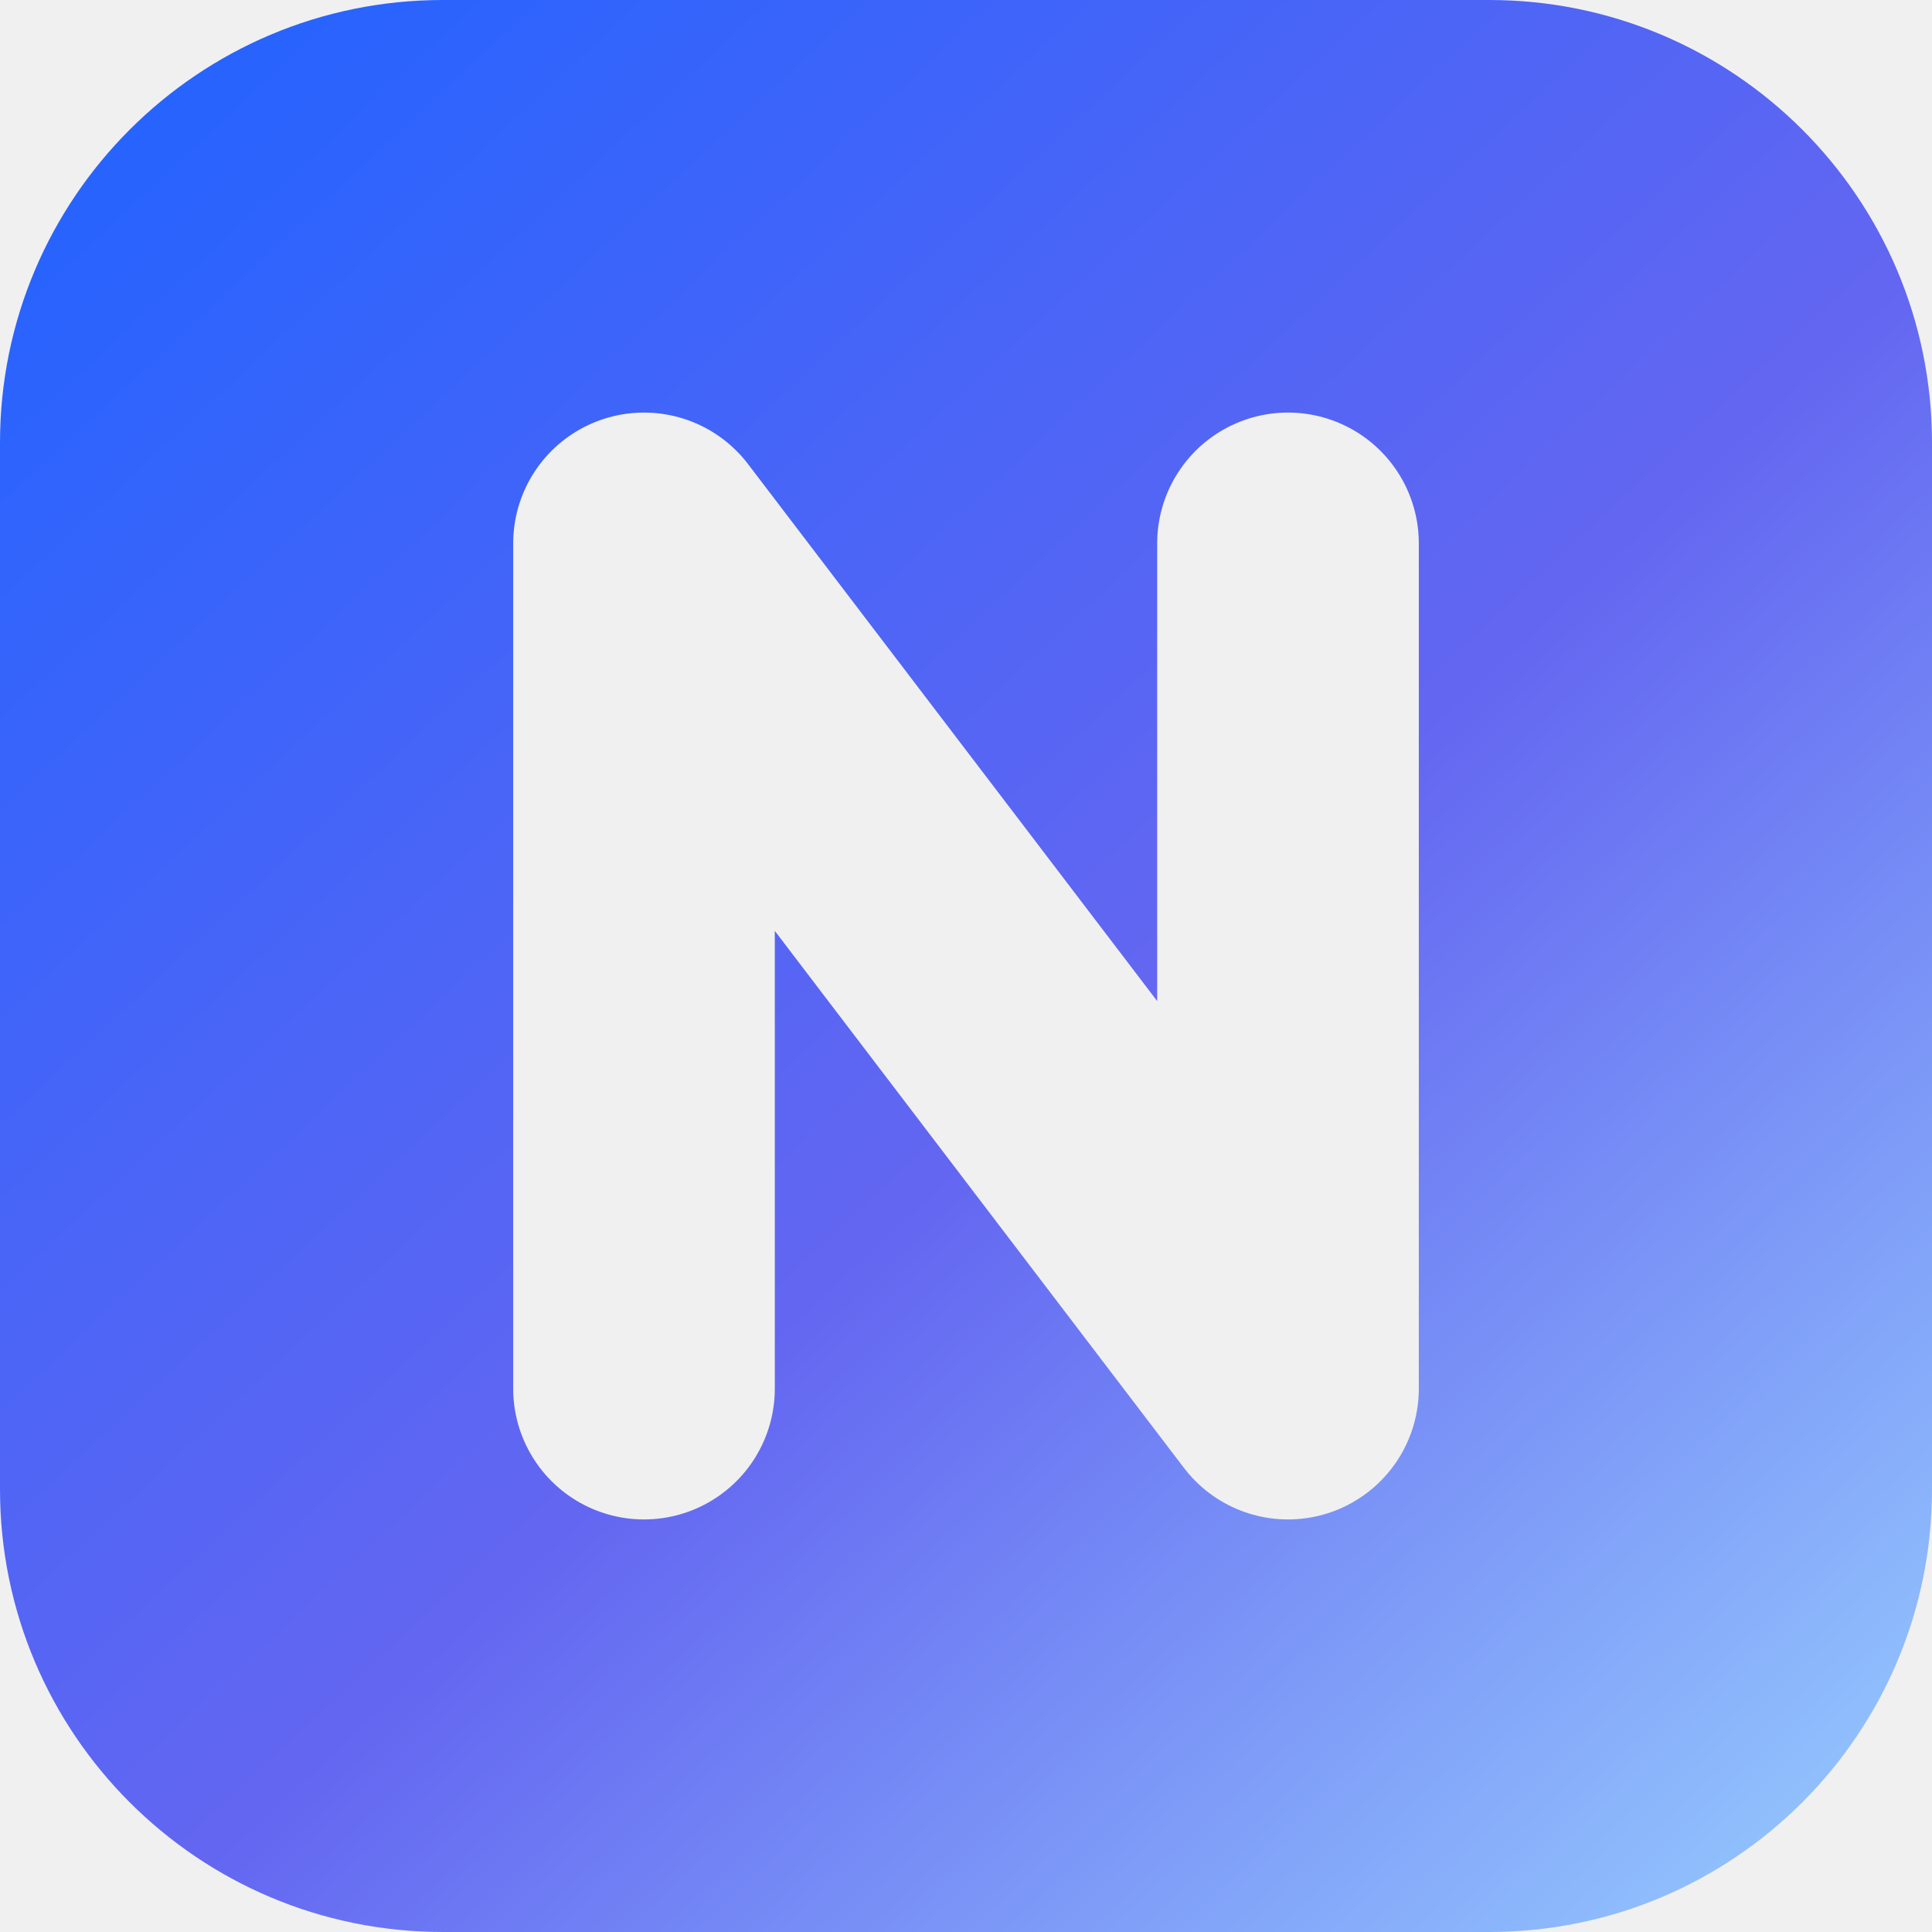
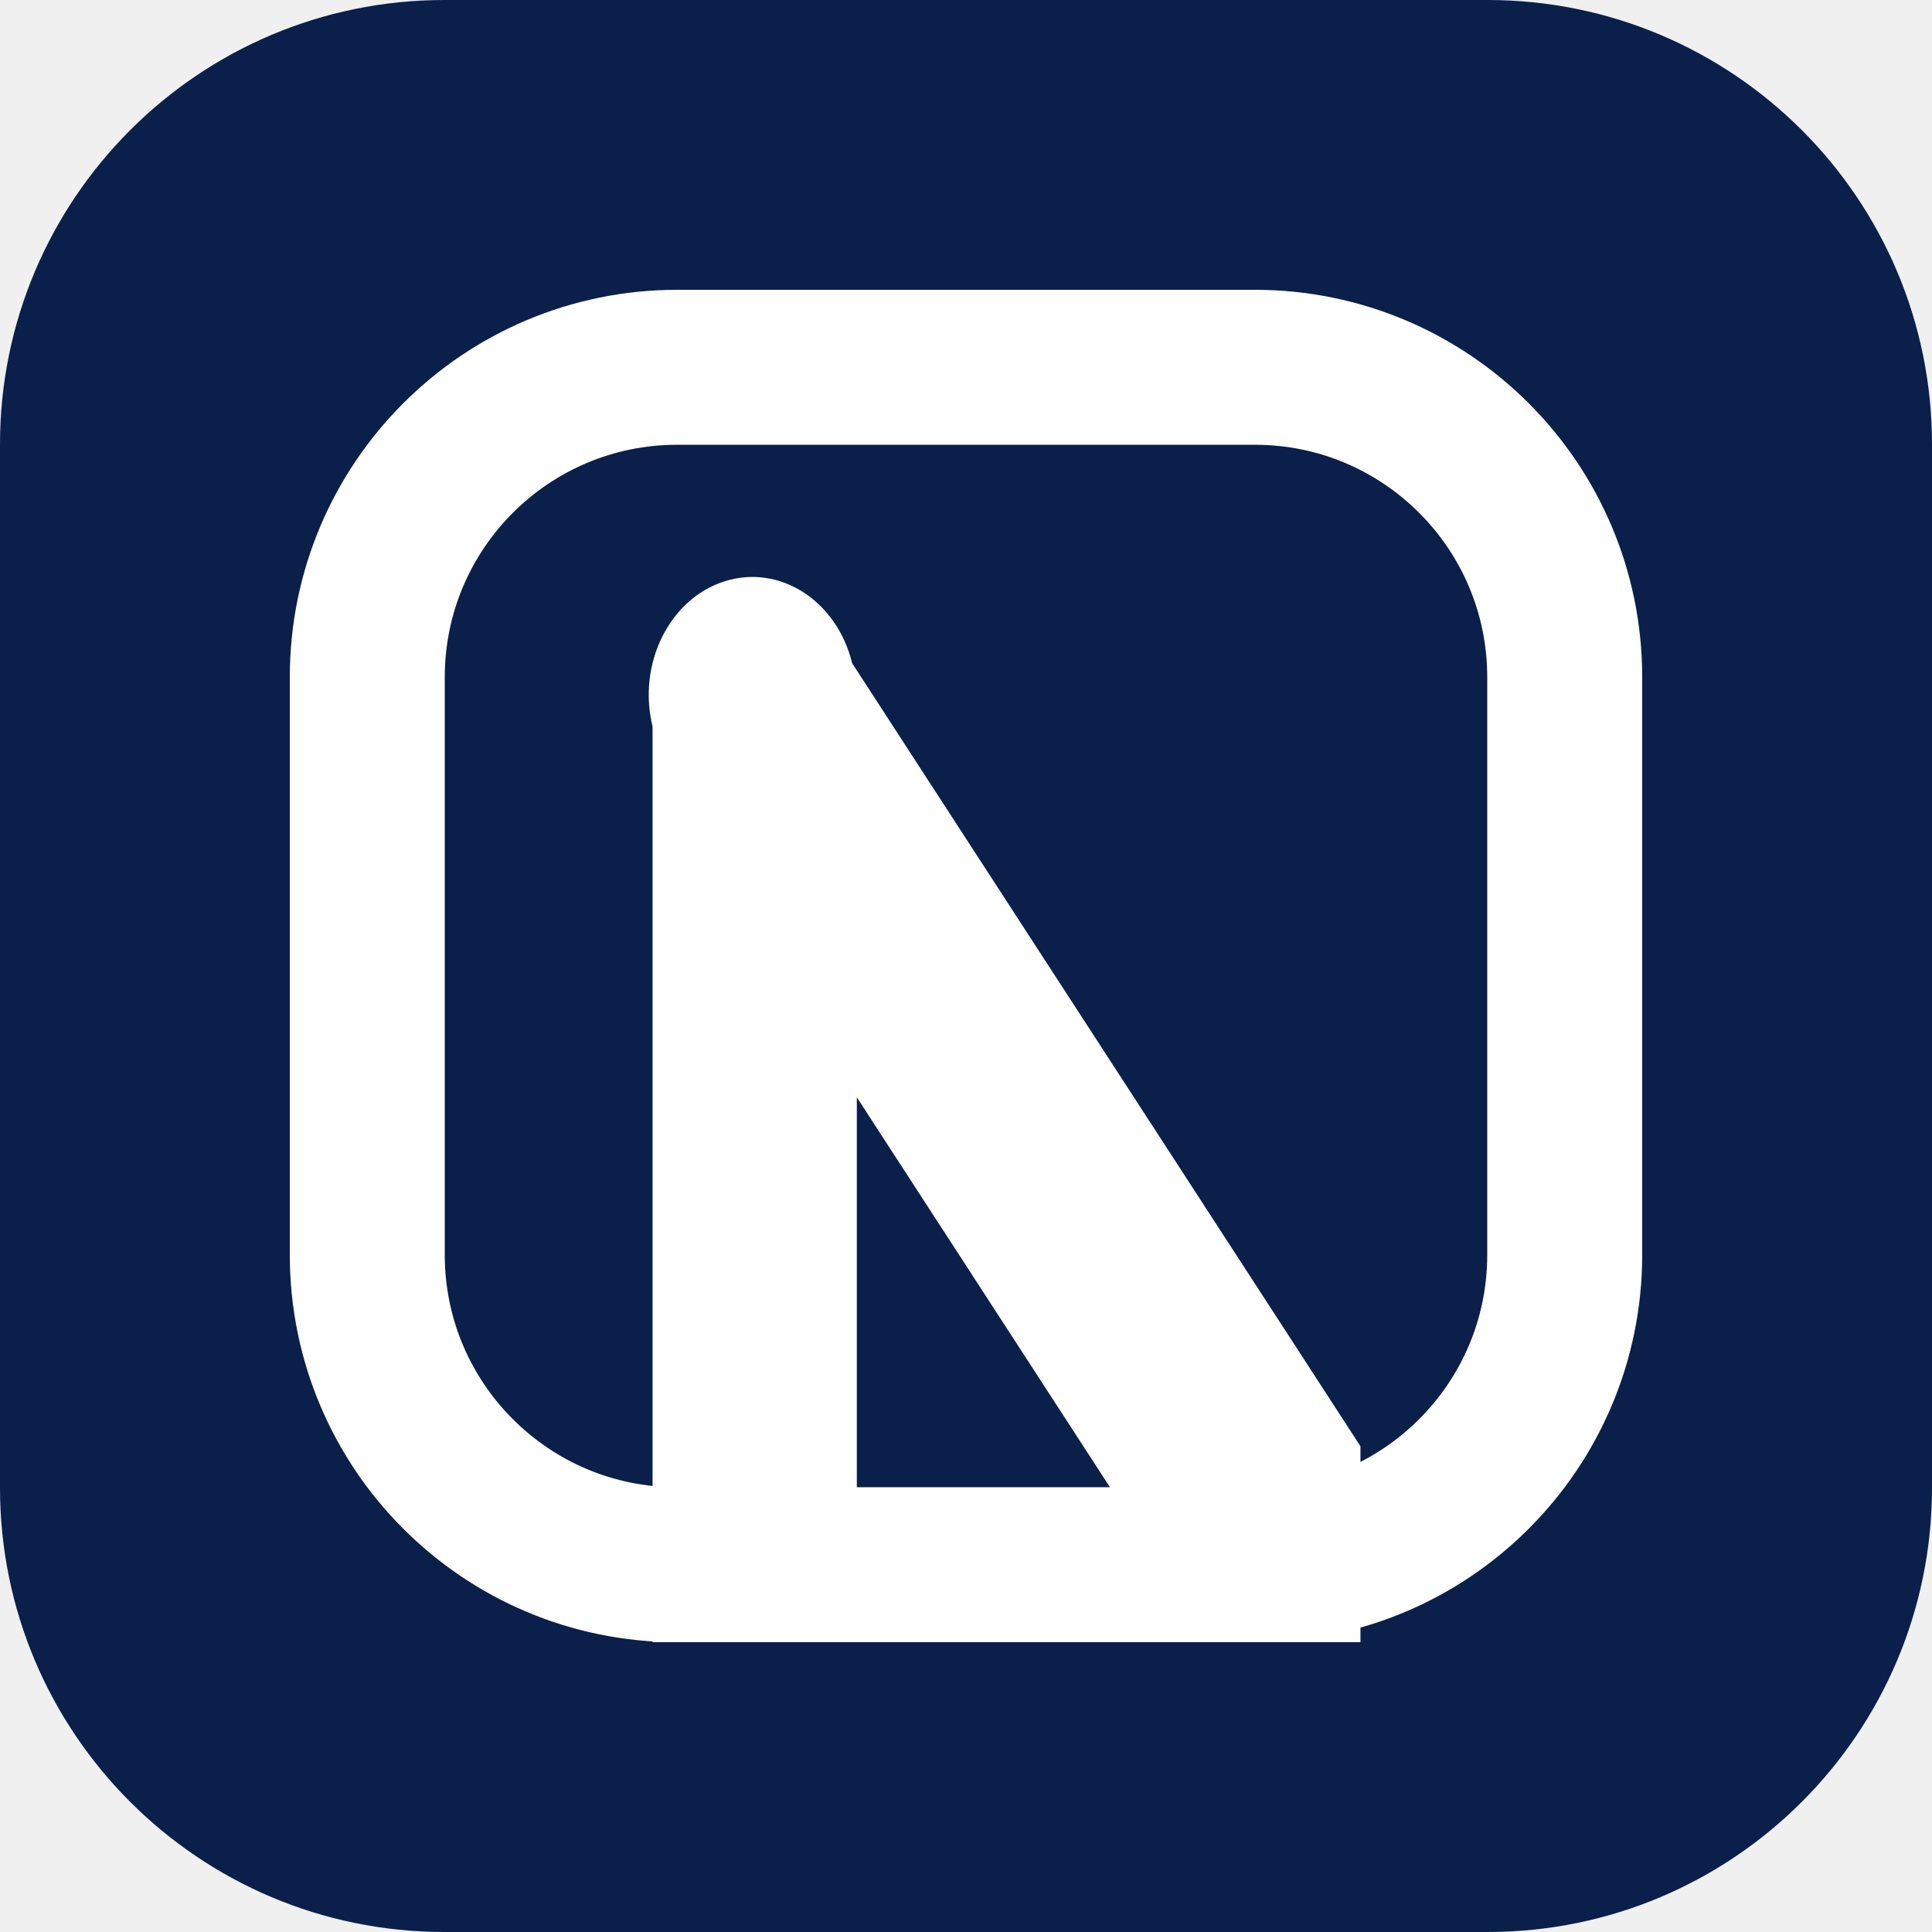
<svg xmlns="http://www.w3.org/2000/svg" viewBox="0 0 96 96" role="img" aria-label="NAZM">
  <defs>
-     <linearGradient id="fg" x1="6" y1="4" x2="90" y2="94" gradientUnits="userSpaceOnUse">
+     <linearGradient id="plate" x1="8" y1="4" x2="88" y2="92" gradientUnits="userSpaceOnUse">
      <stop offset="0" stop-color="#2563FF" />
      <stop offset="0.55" stop-color="#6366F1" />
      <stop offset="1" stop-color="#93C5FD" />
    </linearGradient>
-     <mask id="fn">
-       <rect width="96" height="96" fill="#fff" />
-       <path d="M32 69V27l32 42V27" fill="none" stroke="#000" stroke-width="13" stroke-linecap="round" stroke-linejoin="round" />
-     </mask>
  </defs>
-   <rect width="96" height="96" rx="22" fill="url(#fg)" mask="url(#fn)" />
+   <rect width="96" height="96" rx="22.08" fill="#0B1F4B" />
+   <g transform="translate(14.40 14.40) scale(0.7)">
+     <rect x="5.5" y="5.5" width="85" height="85" rx="22" fill="none" stroke="#FFFFFF" stroke-width="11" />
+     <path d="M25.75 96.00 L25.75 31.00 A7.25 8.25 0 0 1 39.92 26.51 L76.00 82.09 L76.00 96.00 L65.36 96.00 L40.25 57.32 L40.25 96.00 Z" fill="#FFFFFF" />
+   </g>
</svg>
